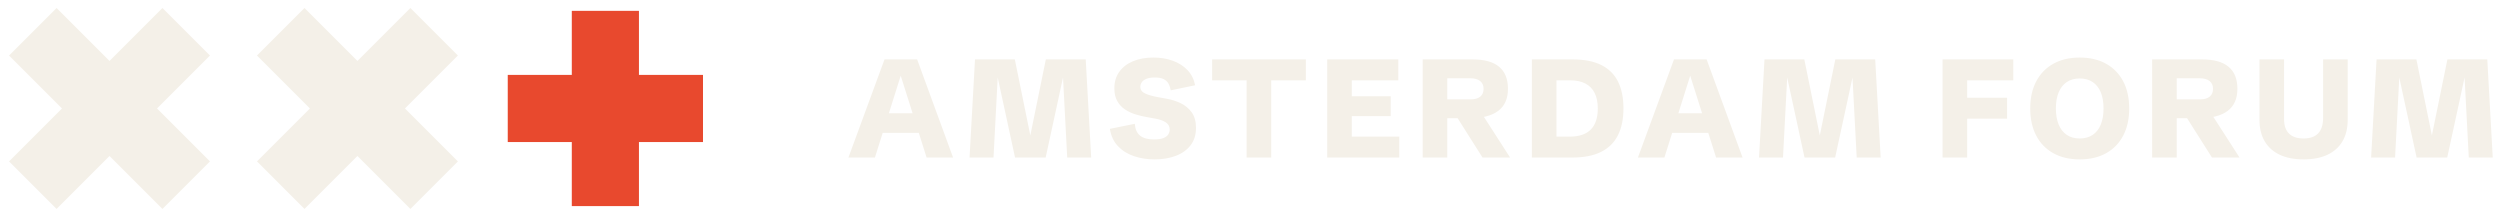
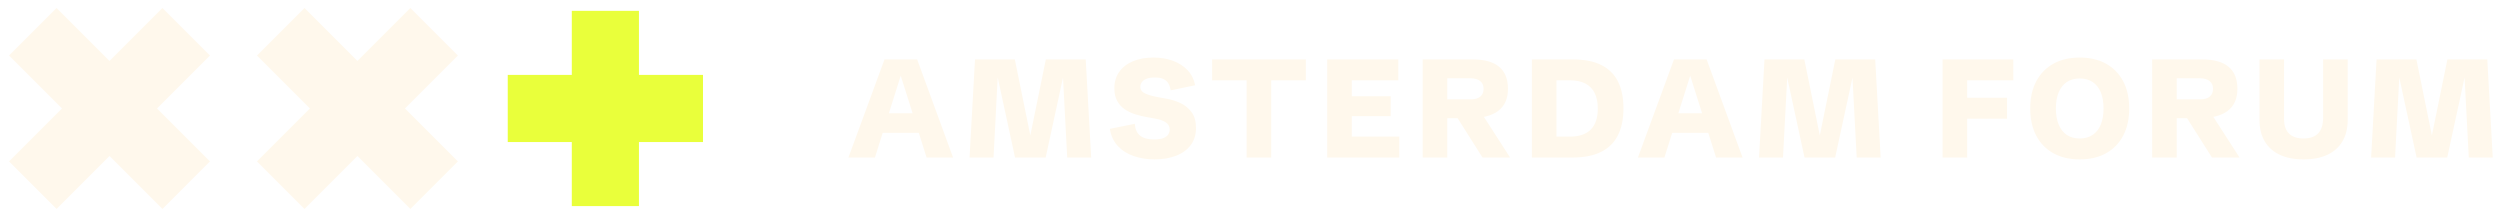
<svg xmlns="http://www.w3.org/2000/svg" viewBox="0 0 483.6 42.0" width="484" height="42" role="img" aria-label="Amsterdam Forum">
-   <path fill="#F4F0E8" d="M31.25 40.45L1.55 10.75L10.75 1.55L40.45 31.25Z M40.45 10.75L10.75 40.45L1.55 31.25L31.25 1.55Z M79.25 40.45L49.55 10.75L58.75 1.55L88.45 31.25Z M88.45 10.75L58.75 40.45L49.55 31.25L79.25 1.55Z" />
-   <path fill="#E8492E" d="M135.90 27.50L98.10 27.50L98.10 14.50L135.90 14.50Z M110.50 39.90L110.50 2.10L123.50 2.10L123.50 39.90Z" />
-   <path fill="#F4F0E8" d="M164.056 30.5 171.042 11.5H177.358L184.316 30.5H179.19L174.179 14.655L169.183 30.5ZM169.086 25.724V21.925H179.246V25.724ZM187.504 30.5 188.559 11.5H196.271L199.497 27.333H199.042L202.274 11.5H209.996L211.052 30.5H206.412L205.592 14.85H205.632L202.239 30.5H196.312L192.924 14.85H192.963L192.144 30.5ZM223.316 30.858Q221.209 30.858 219.356 30.24Q217.504 29.622 216.252 28.313Q215 27.004 214.67 24.944L219.496 23.97Q219.609 25.538 220.533 26.267Q221.457 26.997 223.198 26.997Q224.415 26.997 225.076 26.714Q225.737 26.432 225.996 25.992Q226.255 25.553 226.255 25.077Q226.255 24.19 225.492 23.689Q224.729 23.188 223.552 22.982L221.86 22.677Q220.748 22.488 219.632 22.143Q218.516 21.799 217.588 21.18Q216.661 20.561 216.1 19.57Q215.539 18.579 215.539 17.11Q215.539 15.224 216.498 13.892Q217.457 12.56 219.16 11.851Q220.862 11.142 223.093 11.142Q225.153 11.142 226.853 11.758Q228.554 12.375 229.693 13.569Q230.832 14.764 231.177 16.505L226.454 17.49Q226.328 16.743 226.016 16.185Q225.704 15.628 225.079 15.315Q224.454 15.003 223.363 15.003Q222.346 15.003 221.732 15.263Q221.118 15.522 220.844 15.931Q220.569 16.339 220.569 16.809Q220.569 17.674 221.515 18.105Q222.461 18.535 223.953 18.802L225.702 19.123Q227.087 19.365 228.383 19.982Q229.68 20.599 230.512 21.75Q231.344 22.901 231.344 24.755Q231.344 26.754 230.305 28.114Q229.265 29.474 227.453 30.166Q225.642 30.858 223.316 30.858ZM241.146 30.5V15.548H234.465V11.5H252.614V15.548H245.906V30.5ZM256.748 30.5V11.5H270.514V15.548H261.509V18.639H269.04V22.479H261.509V26.452H270.699V30.5ZM275.234 30.5V11.5H284.884Q291.74 11.5 291.74 17.196Q291.74 22.889 284.222 22.889H279.994V30.5ZM286.819 30.5 281.187 21.607H286.43L292.155 30.5ZM279.994 19.236H284.531Q285.728 19.236 286.374 18.712Q287.02 18.189 287.02 17.204Q287.02 16.214 286.353 15.684Q285.686 15.154 284.438 15.154H279.994ZM296.371 30.5V11.5H304.226Q307.671 11.5 309.852 12.609Q312.032 13.718 313.066 15.832Q314.101 17.947 314.101 20.972Q314.101 24.078 313.027 26.2Q311.953 28.322 309.757 29.411Q307.561 30.5 304.19 30.5ZM301.132 26.452H303.683Q309.132 26.452 309.132 21.0Q309.132 19.241 308.537 18.027Q307.942 16.814 306.746 16.181Q305.549 15.548 303.719 15.548H301.132ZM316.901 30.5 323.886 11.5H330.202L337.161 30.5H332.035L327.023 14.655L322.027 30.5ZM321.93 25.724V21.925H332.09V25.724ZM340.348 30.5 341.404 11.5H349.116L352.342 27.333H351.887L355.118 11.5H362.84L363.896 30.5H359.256L358.436 14.85H358.476L355.083 30.5H349.157L345.768 14.85H345.808L344.988 30.5ZM375.881 30.5V11.5H389.574V15.548H380.641V18.927H388.369V22.975H380.641V30.5ZM402.435 30.858Q399.481 30.858 397.328 29.664Q395.175 28.47 394.013 26.256Q392.852 24.041 392.852 21.005Q392.852 17.955 394.014 15.748Q395.176 13.541 397.328 12.341Q399.48 11.142 402.437 11.142Q405.393 11.142 407.542 12.341Q409.692 13.54 410.852 15.746Q412.012 17.952 412.012 21.0Q412.012 24.038 410.851 26.254Q409.689 28.47 407.539 29.664Q405.389 30.858 402.435 30.858ZM402.429 26.81Q403.896 26.81 404.93 26.123Q405.963 25.437 406.503 24.135Q407.044 22.834 407.044 20.998Q407.044 19.153 406.503 17.858Q405.963 16.563 404.93 15.877Q403.896 15.19 402.429 15.19Q400.971 15.19 399.941 15.877Q398.912 16.563 398.366 17.858Q397.82 19.153 397.82 20.998Q397.82 22.834 398.366 24.135Q398.912 25.437 399.941 26.123Q400.971 26.81 402.429 26.81ZM416.454 30.5V11.5H426.104Q432.96 11.5 432.96 17.196Q432.96 22.889 425.442 22.889H421.214V30.5ZM428.039 30.5 422.407 21.607H427.65L433.375 30.5ZM421.214 19.236H425.751Q426.948 19.236 427.594 18.712Q428.24 18.189 428.24 17.204Q428.24 16.214 427.573 15.684Q426.906 15.154 425.658 15.154H421.214ZM445.773 30.858Q443.059 30.858 441.151 29.958Q439.243 29.058 438.238 27.345Q437.233 25.631 437.233 23.194V11.5H441.994V23.086Q441.994 24.906 442.954 25.858Q443.914 26.81 445.773 26.81Q447.633 26.81 448.593 25.822Q449.553 24.833 449.553 22.796V11.5H454.313V23.194Q454.313 25.631 453.31 27.345Q452.307 29.058 450.403 29.958Q448.498 30.858 445.773 30.858ZM458.848 30.5 459.903 11.5H467.615L470.841 27.333H470.386L473.618 11.5H481.34L482.395 30.5H477.756L476.936 14.85H476.975L473.582 30.5H467.656L464.268 14.85H464.307L463.487 30.5Z" />
+   <path fill="#FFF8EC" d="M31.25 40.45L1.55 10.75L10.75 1.55L40.45 31.25Z M40.45 10.75L10.75 40.45L1.55 31.25L31.25 1.55Z M79.25 40.45L49.55 10.75L58.75 1.55L88.45 31.25Z M88.45 10.75L58.75 40.45L49.55 31.25L79.25 1.55Z" />
+   <path fill="#E9FF3B" d="M135.90 27.50L98.10 27.50L98.10 14.50L135.90 14.50Z M110.50 39.90L110.50 2.10L123.50 2.10L123.50 39.90Z" />
+   <path fill="#FFF8EC" d="M164.056 30.5 171.042 11.5H177.358L184.316 30.5H179.19L174.179 14.655L169.183 30.5ZM169.086 25.724V21.925H179.246V25.724ZM187.504 30.5 188.559 11.5H196.271L199.497 27.333H199.042L202.274 11.5H209.996L211.052 30.5H206.412L205.592 14.85H205.632L202.239 30.5H196.312L192.924 14.85H192.963L192.144 30.5ZM223.316 30.858Q221.209 30.858 219.356 30.24Q217.504 29.622 216.252 28.313Q215 27.004 214.67 24.944L219.496 23.97Q219.609 25.538 220.533 26.267Q221.457 26.997 223.198 26.997Q224.415 26.997 225.076 26.714Q225.737 26.432 225.996 25.992Q226.255 25.553 226.255 25.077Q226.255 24.19 225.492 23.689Q224.729 23.188 223.552 22.982L221.86 22.677Q220.748 22.488 219.632 22.143Q218.516 21.799 217.588 21.18Q216.661 20.561 216.1 19.57Q215.539 18.579 215.539 17.11Q215.539 15.224 216.498 13.892Q217.457 12.56 219.16 11.851Q220.862 11.142 223.093 11.142Q225.153 11.142 226.853 11.758Q228.554 12.375 229.693 13.569Q230.832 14.764 231.177 16.505L226.454 17.49Q226.328 16.743 226.016 16.185Q225.704 15.628 225.079 15.315Q224.454 15.003 223.363 15.003Q222.346 15.003 221.732 15.263Q221.118 15.522 220.844 15.931Q220.569 16.339 220.569 16.809Q220.569 17.674 221.515 18.105Q222.461 18.535 223.953 18.802L225.702 19.123Q227.087 19.365 228.383 19.982Q229.68 20.599 230.512 21.75Q231.344 22.901 231.344 24.755Q231.344 26.754 230.305 28.114Q229.265 29.474 227.453 30.166Q225.642 30.858 223.316 30.858ZM241.146 30.5V15.548H234.465V11.5H252.614V15.548H245.906V30.5ZM256.748 30.5V11.5H270.514V15.548H261.509V18.639H269.04V22.479H261.509V26.452H270.699V30.5ZM275.234 30.5V11.5H284.884Q291.74 11.5 291.74 17.196Q291.74 22.889 284.222 22.889H279.994V30.5ZM286.819 30.5 281.187 21.607H286.43L292.155 30.5ZM279.994 19.236H284.531Q285.728 19.236 286.374 18.712Q287.02 18.189 287.02 17.204Q287.02 16.214 286.353 15.684Q285.686 15.154 284.438 15.154H279.994ZM296.371 30.5V11.5H304.226Q307.671 11.5 309.852 12.609Q312.032 13.718 313.066 15.832Q314.101 17.947 314.101 20.972Q314.101 24.078 313.027 26.2Q311.953 28.322 309.757 29.411Q307.561 30.5 304.19 30.5ZM301.132 26.452H303.683Q309.132 26.452 309.132 21.0Q309.132 19.241 308.537 18.027Q307.942 16.814 306.746 16.181Q305.549 15.548 303.719 15.548H301.132ZM316.901 30.5 323.886 11.5H330.202L337.161 30.5H332.035L327.023 14.655L322.027 30.5ZM321.93 25.724V21.925H332.09V25.724ZM340.348 30.5 341.404 11.5H349.116L352.342 27.333H351.887L355.118 11.5H362.84L363.896 30.5H359.256L358.436 14.85H358.476L355.083 30.5H349.157L345.768 14.85H345.808L344.988 30.5ZM375.881 30.5V11.5H389.574V15.548H380.641V18.927H388.369V22.975H380.641V30.5ZM402.435 30.858Q399.481 30.858 397.328 29.664Q395.175 28.47 394.013 26.256Q392.852 24.041 392.852 21.005Q392.852 17.955 394.014 15.748Q395.176 13.541 397.328 12.341Q399.48 11.142 402.437 11.142Q405.393 11.142 407.542 12.341Q409.692 13.54 410.852 15.746Q412.012 17.952 412.012 21.0Q412.012 24.038 410.851 26.254Q409.689 28.47 407.539 29.664Q405.389 30.858 402.435 30.858ZM402.429 26.81Q403.896 26.81 404.93 26.123Q405.963 25.437 406.503 24.135Q407.044 22.834 407.044 20.998Q407.044 19.153 406.503 17.858Q405.963 16.563 404.93 15.877Q403.896 15.19 402.429 15.19Q400.971 15.19 399.941 15.877Q398.912 16.563 398.366 17.858Q397.82 19.153 397.82 20.998Q397.82 22.834 398.366 24.135Q398.912 25.437 399.941 26.123Q400.971 26.81 402.429 26.81ZM416.454 30.5V11.5H426.104Q432.96 11.5 432.96 17.196Q432.96 22.889 425.442 22.889H421.214V30.5ZM428.039 30.5 422.407 21.607H427.65L433.375 30.5ZM421.214 19.236H425.751Q426.948 19.236 427.594 18.712Q428.24 18.189 428.24 17.204Q428.24 16.214 427.573 15.684Q426.906 15.154 425.658 15.154H421.214ZM445.773 30.858Q443.059 30.858 441.151 29.958Q439.243 29.058 438.238 27.345Q437.233 25.631 437.233 23.194V11.5H441.994V23.086Q441.994 24.906 442.954 25.858Q443.914 26.81 445.773 26.81Q447.633 26.81 448.593 25.822Q449.553 24.833 449.553 22.796V11.5H454.313V23.194Q454.313 25.631 453.31 27.345Q452.307 29.058 450.403 29.958Q448.498 30.858 445.773 30.858ZM458.848 30.5 459.903 11.5H467.615L470.841 27.333H470.386L473.618 11.5H481.34L482.395 30.5H477.756L476.936 14.85H476.975L473.582 30.5H467.656L464.268 14.85H464.307L463.487 30.5Z" />
</svg>
